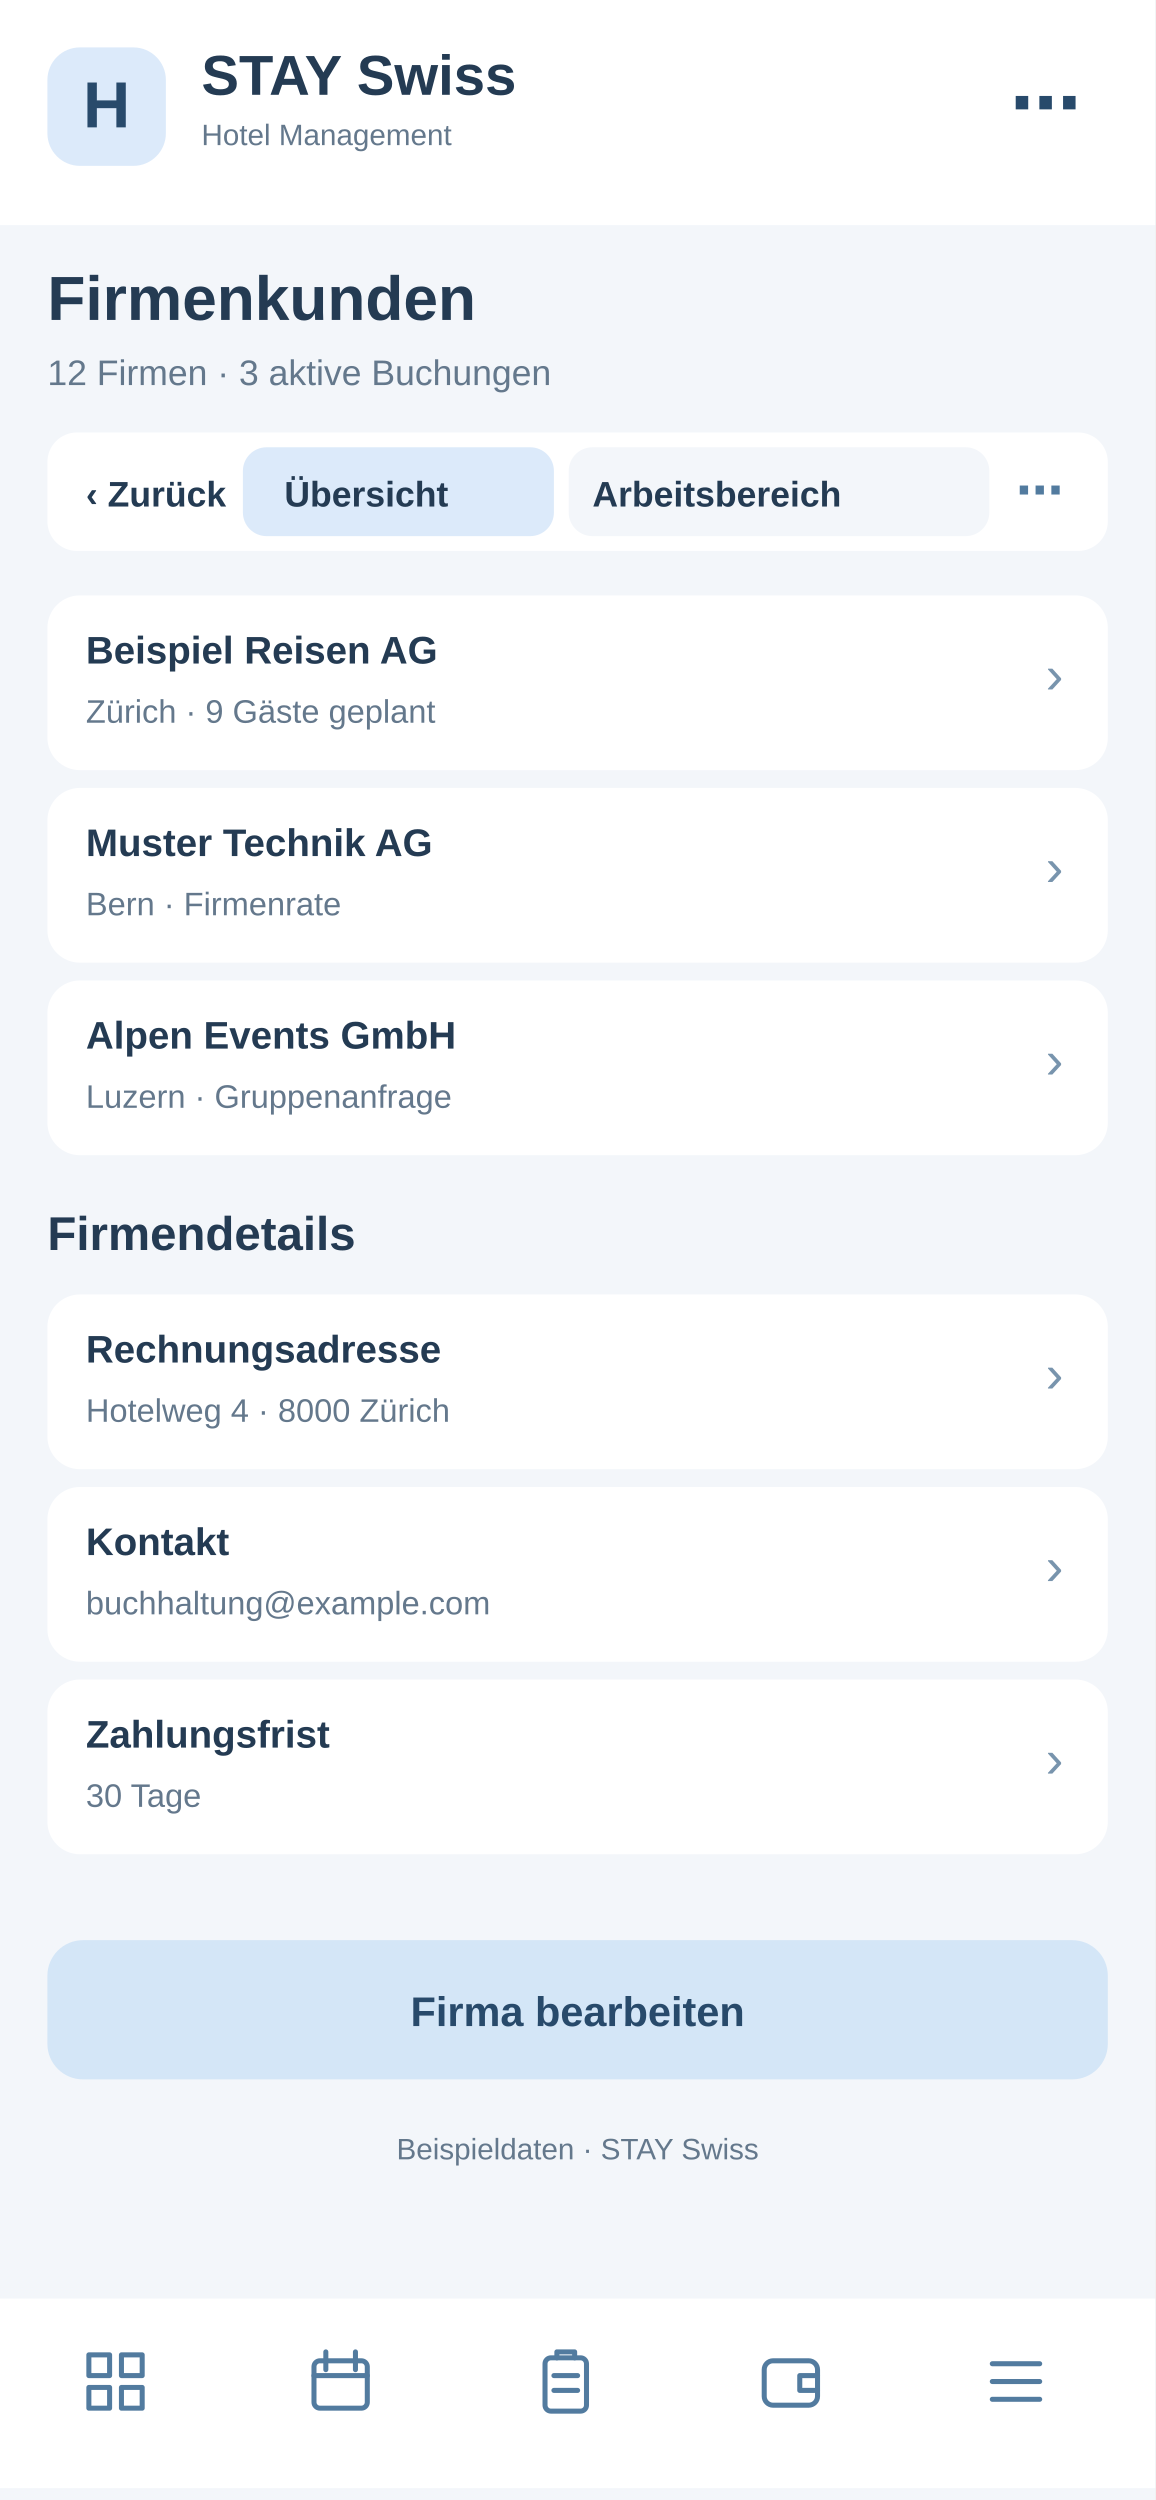
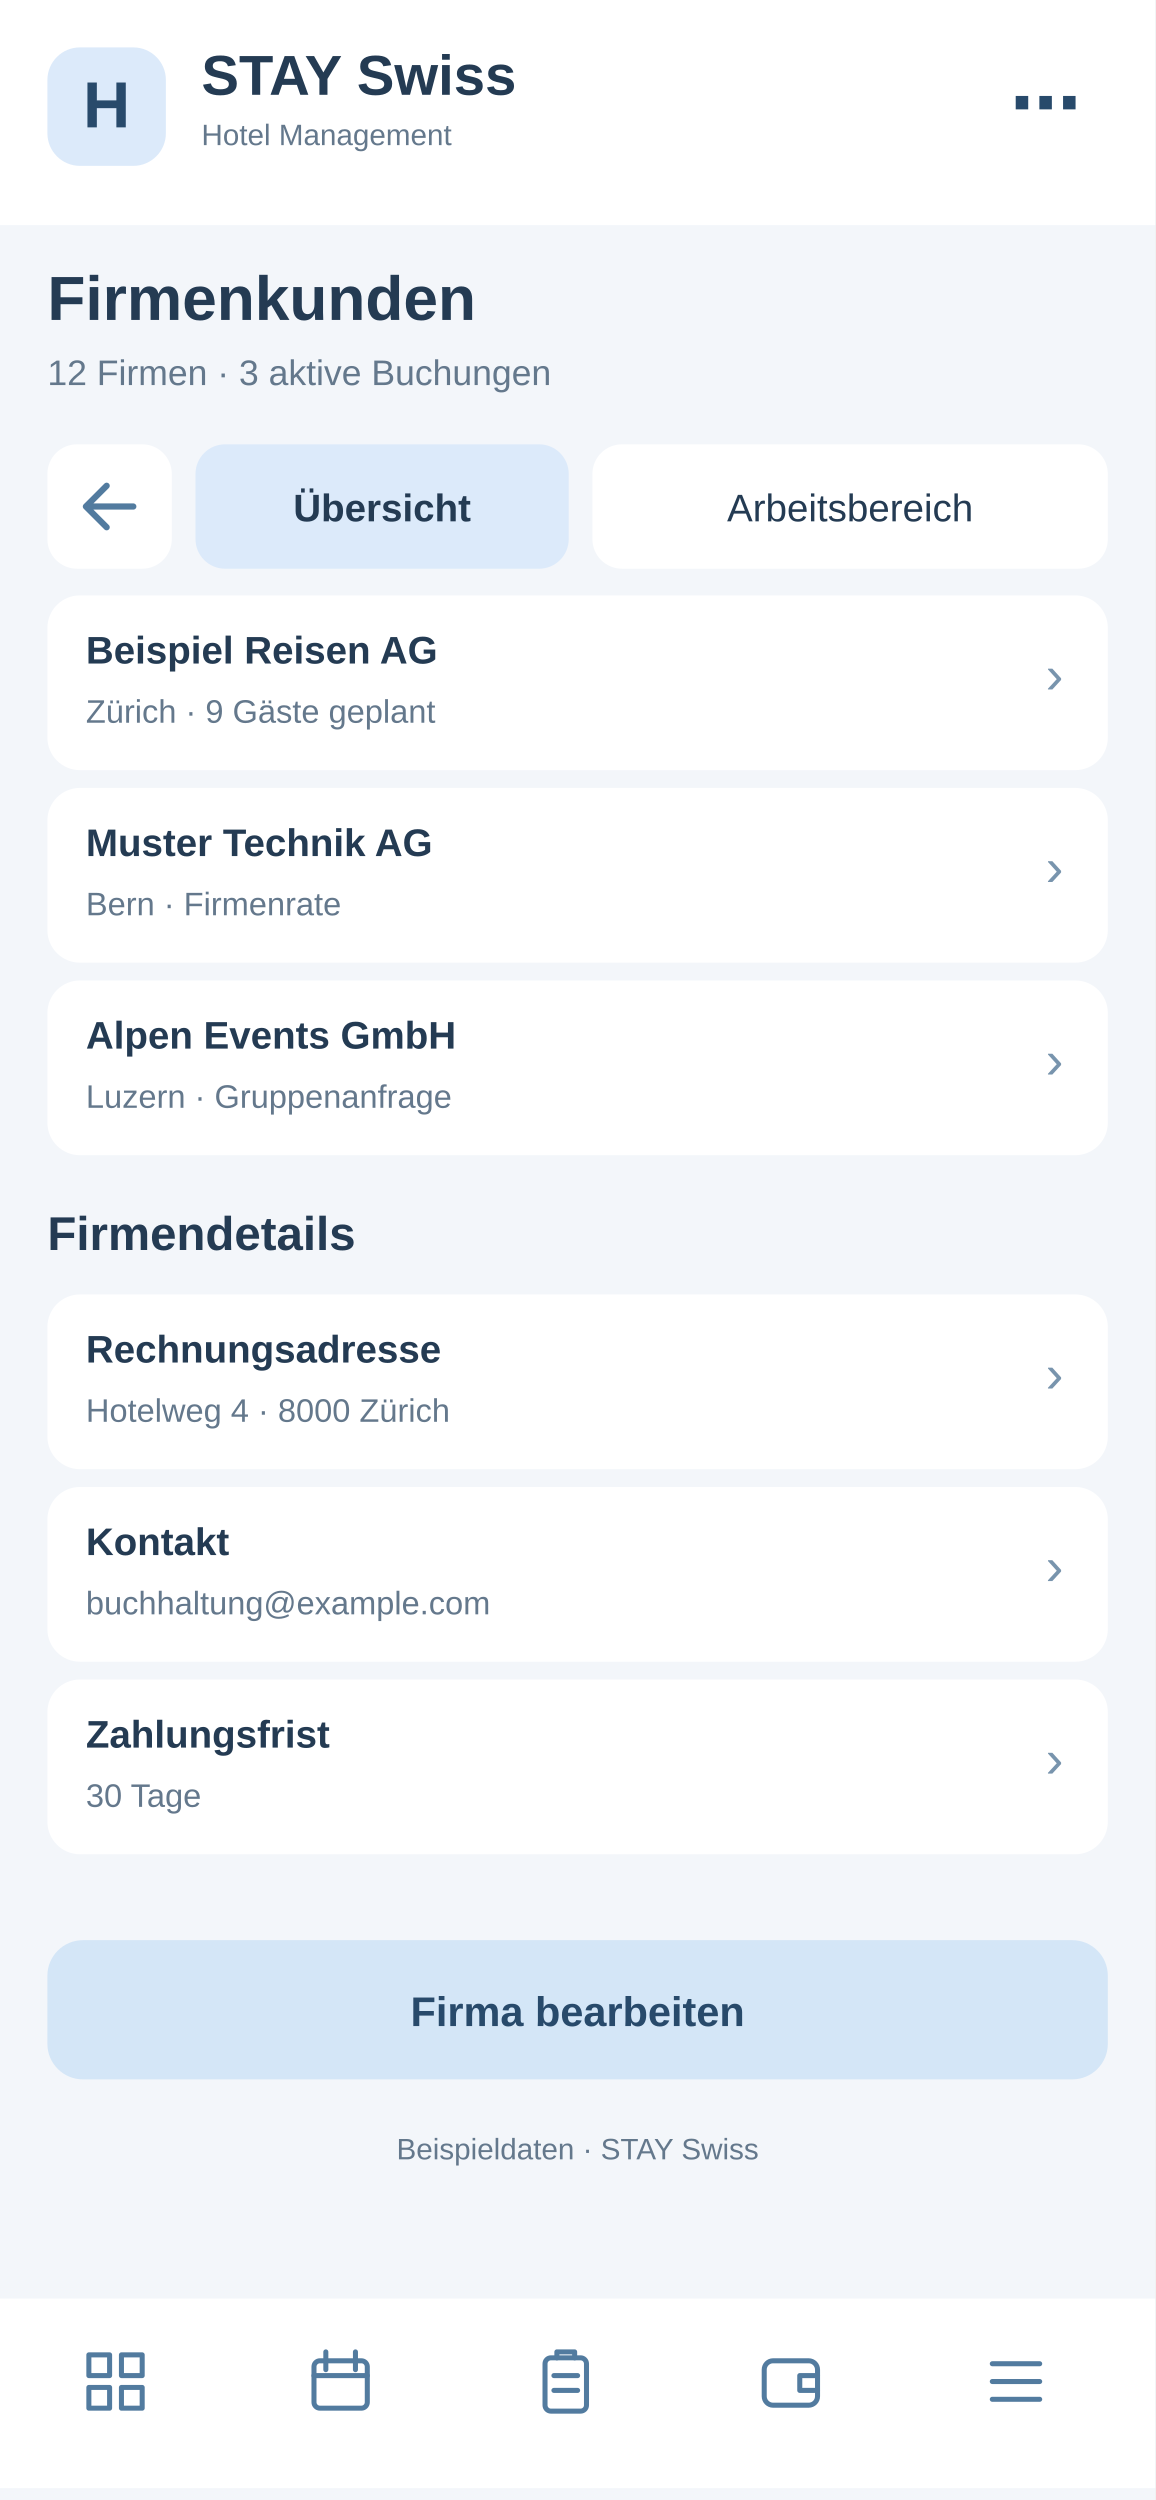
<svg xmlns="http://www.w3.org/2000/svg" width="390" height="844" viewBox="0 0 390 844">
  <style>#workspace-view{display:none}#workspace-view:target{display:inline}#workspace-view:target~#main-view{display:none}a{cursor:pointer}a:hover rect{stroke:#8fb7d8;stroke-width:1}</style>
  <g id="workspace-view">
    <rect x="0" y="0" width="390" height="844" rx="0" fill="#f3f6fa" />
    <rect x="0" y="0" width="390" height="76" rx="0" fill="#fff" />
    <rect x="16" y="16" width="40" height="40" rx="11" fill="#dceafa" />
    <text x="27" y="44" font-family="Arial,sans-serif" font-size="22" font-weight="700" fill="#284a6b">H</text>
    <text x="68" y="32" font-family="Arial,sans-serif" font-size="19" font-weight="700" fill="#243b53">STAY Swiss</text>
    <text x="68" y="49" font-family="Arial,sans-serif" font-size="10" font-weight="400" fill="#243b53">Hotel Management</text>
    <text x="16" y="108" font-family="Arial,sans-serif" font-size="21" font-weight="700" fill="#243b53">Firmenkunden</text>
    <text x="16" y="130" font-family="Arial,sans-serif" font-size="12" font-weight="400" fill="#64788c">Arbeitsbereich · Firmenkunden</text>
    <rect x="16" y="146" width="358" height="40" rx="10" fill="#fff" />
-     <g id="tabs-work">
-       <rect x="78" y="148" width="260" height="36" rx="10" fill="#fff" />
-       <a href="#main-view">
-         <rect x="82" y="151" width="105" height="30" rx="8" fill="#f3f6fa" />
-         <text x="96" y="171" font-family="Arial" font-size="12" font-weight="700" fill="#243b53">Übersicht</text>
-       </a>
-       <a href="#workspace-view">
-         <rect x="192" y="151" width="142" height="30" rx="8" fill="#dceafa" />
-         <text x="200" y="171" font-family="Arial" font-size="12" font-weight="700" fill="#243b53">Arbeitsbereich</text>
-       </a>
-     </g>
    <rect x="16" y="200" width="358" height="560" rx="16" fill="#fff" />
    <text x="30" y="231" font-family="Arial,sans-serif" font-size="19" font-weight="700" fill="#243b53">Arbeitsbereich</text>
    <text x="30" y="249" font-family="Arial,sans-serif" font-size="11" font-weight="400" fill="#64788c">Firmenkunden · Schnellaktionen</text>
    <g tabindex="0">
      <rect x="30" y="265" width="104" height="62" rx="10" fill="#f3f6fa" />
      <rect x="40" y="275" width="22" height="22" rx="6" fill="#dceafa" />
      <path d="M46 284h10m-5-5v10" stroke="#527b9f" stroke-width="1.6" stroke-linecap="round" />
      <text x="40" y="316" font-family="Arial,sans-serif" font-size="11" font-weight="700" fill="#243b53">5 Anfragen</text>
    </g>
    <g tabindex="0">
      <rect x="140" y="265" width="104" height="62" rx="10" fill="#f3f6fa" />
      <rect x="150" y="275" width="22" height="22" rx="6" fill="#dceafa" />
      <path d="M156 284h10m-5-5v10" stroke="#527b9f" stroke-width="1.6" stroke-linecap="round" />
      <text x="150" y="316" font-family="Arial,sans-serif" font-size="11" font-weight="700" fill="#243b53">2 neue</text>
    </g>
    <g tabindex="0">
      <rect x="250" y="265" width="104" height="62" rx="10" fill="#f3f6fa" />
      <rect x="260" y="275" width="22" height="22" rx="6" fill="#dceafa" />
      <path d="M266 284h10m-5-5v10" stroke="#527b9f" stroke-width="1.6" stroke-linecap="round" />
      <text x="260" y="316" font-family="Arial,sans-serif" font-size="11" font-weight="700" fill="#243b53">1 dringend</text>
    </g>
    <rect x="30" y="340" width="100" height="35" rx="8" fill="#f3f6fa" />
    <text x="38" y="362" font-family="Arial,sans-serif" font-size="11" font-weight="400" fill="#243b53">Schnellzugriff</text>
    <rect x="137" y="340" width="96" height="35" rx="8" fill="#dceafa" />
    <text x="145" y="362" font-family="Arial,sans-serif" font-size="11" font-weight="700" fill="#243b53">Einträge · 3</text>
    <rect x="240" y="340" width="96" height="35" rx="8" fill="#f3f6fa" />
    <text x="248" y="362" font-family="Arial,sans-serif" font-size="11" font-weight="400" fill="#243b53">Aufgaben · 2</text>
    <g tabindex="0">
      <rect x="334" y="341" width="31" height="30" rx="7" fill="#e5eef8" />
      <g transform="translate(339,346)" fill="none" stroke="#527b9f" stroke-width="1.8" stroke-linecap="round" stroke-linejoin="round">
        <path d="M5 5l14 14m0-14L5 19" />
      </g>
    </g>
    <rect x="30" y="389" width="200" height="36" rx="8" fill="#f3f6fa" />
    <text x="42" y="411" font-family="Arial,sans-serif" font-size="12" font-weight="400" fill="#64788c">Suche nach Eintrag …</text>
    <g tabindex="0">
      <rect x="239" y="392" width="31" height="30" rx="7" fill="#e5eef8" />
      <g transform="translate(244,397)" fill="none" stroke="#527b9f" stroke-width="1.8" stroke-linecap="round" stroke-linejoin="round">
        <path d="M4 6h16M7 12h10M10 18h4" />
      </g>
    </g>
    <g tabindex="0">
      <rect x="279" y="392" width="31" height="30" rx="7" fill="#e5eef8" />
      <g transform="translate(284,397)" fill="none" stroke="#527b9f" stroke-width="1.8" stroke-linecap="round" stroke-linejoin="round">
        <path d="M12 4v16M4 12h16" />
      </g>
    </g>
    <g tabindex="0">
      <rect x="319" y="392" width="31" height="30" rx="7" fill="#e5eef8" />
      <g transform="translate(324,397)" fill="none" stroke="#527b9f" stroke-width="1.8" stroke-linecap="round" stroke-linejoin="round">
        <path d="M5 12h2m5 0h2m5 0h2" />
      </g>
    </g>
    <rect x="30" y="438" width="330" height="30" rx="7" fill="#e5eef8" />
    <text x="42" y="458" font-family="Arial,sans-serif" font-size="12" font-weight="700" fill="#243b53">Eintrag</text>
    <text x="272" y="458" font-family="Arial,sans-serif" font-size="11" font-weight="700" fill="#243b53">Aktionen</text>
    <rect x="30" y="476" width="330" height="59" rx="8" fill="#f3f6fa" />
    <text x="42" y="498" font-family="Arial,sans-serif" font-size="13" font-weight="700" fill="#243b53">Anna Muster</text>
    <text x="42" y="518" font-family="Arial,sans-serif" font-size="11" font-weight="400" fill="#64788c">Aufenthalt · 12.–15.12.</text>
    <g tabindex="0">
      <rect x="284" y="490" width="31" height="30" rx="7" fill="#e5eef8" />
      <g transform="translate(289,495)" fill="none" stroke="#527b9f" stroke-width="1.8" stroke-linecap="round" stroke-linejoin="round">
        <path d="M4 12h16m-7-7l7 7-7 7" />
      </g>
    </g>
    <g tabindex="0">
      <rect x="322" y="490" width="31" height="30" rx="7" fill="#e5eef8" />
      <g transform="translate(327,495)" fill="none" stroke="#527b9f" stroke-width="1.8" stroke-linecap="round" stroke-linejoin="round">
        <path d="M5 12h2m5 0h2m5 0h2" />
      </g>
    </g>
    <rect x="30" y="543" width="330" height="59" rx="8" fill="#fff" />
    <text x="42" y="565" font-family="Arial,sans-serif" font-size="13" font-weight="700" fill="#243b53">Marco Frei</text>
    <text x="42" y="585" font-family="Arial,sans-serif" font-size="11" font-weight="400" fill="#64788c">Aufenthalt · 28.–30.11.</text>
    <g tabindex="0">
      <rect x="284" y="557" width="31" height="30" rx="7" fill="#e5eef8" />
      <g transform="translate(289,562)" fill="none" stroke="#527b9f" stroke-width="1.8" stroke-linecap="round" stroke-linejoin="round">
        <path d="M4 12h16m-7-7l7 7-7 7" />
      </g>
    </g>
    <g tabindex="0">
      <rect x="322" y="557" width="31" height="30" rx="7" fill="#e5eef8" />
      <g transform="translate(327,562)" fill="none" stroke="#527b9f" stroke-width="1.8" stroke-linecap="round" stroke-linejoin="round">
        <path d="M5 12h2m5 0h2m5 0h2" />
      </g>
    </g>
    <rect x="30" y="610" width="330" height="59" rx="8" fill="#f3f6fa" />
    <text x="42" y="632" font-family="Arial,sans-serif" font-size="13" font-weight="700" fill="#243b53">Julia Weber</text>
    <text x="42" y="652" font-family="Arial,sans-serif" font-size="11" font-weight="400" fill="#64788c">Stammgast · 3 Besuche</text>
    <g tabindex="0">
      <rect x="284" y="624" width="31" height="30" rx="7" fill="#e5eef8" />
      <g transform="translate(289,629)" fill="none" stroke="#527b9f" stroke-width="1.8" stroke-linecap="round" stroke-linejoin="round">
        <path d="M4 12h16m-7-7l7 7-7 7" />
      </g>
    </g>
    <g tabindex="0">
      <rect x="322" y="624" width="31" height="30" rx="7" fill="#e5eef8" />
      <g transform="translate(327,629)" fill="none" stroke="#527b9f" stroke-width="1.8" stroke-linecap="round" stroke-linejoin="round">
        <path d="M5 12h2m5 0h2m5 0h2" />
      </g>
    </g>
    <text x="30" y="708" font-family="Arial,sans-serif" font-size="11" font-weight="400" fill="#64788c">3 Einträge · Seite 1 von 1</text>
    <rect x="227" y="684" width="62" height="33" rx="8" fill="#f3f6fa" />
    <text x="240" y="705" font-family="Arial,sans-serif" font-size="12" font-weight="700" fill="#243b53">PDF</text>
    <rect x="297" y="684" width="62" height="33" rx="8" fill="#f3f6fa" />
    <text x="311" y="705" font-family="Arial,sans-serif" font-size="12" font-weight="700" fill="#243b53">CSV</text>
    <text x="30" y="741" font-family="Arial,sans-serif" font-size="10" font-weight="400" fill="#64788c">Ansicht: Einträge · Beispielwerte</text>
    <rect x="0" y="776" width="390" height="64" fill="#fff" rx="0" />
    <g transform="translate(27,792)" fill="none" stroke="#527b9f" stroke-width="1.7" stroke-linejoin="round" stroke-linecap="round">
      <path d="M3 3h7v7H3zM14 3h7v7h-7zM3 14h7v7H3zM14 14h7v7h-7z" />
    </g>
    <g transform="translate(103,792)" fill="none" stroke="#527b9f" stroke-width="1.7" stroke-linejoin="round" stroke-linecap="round">
      <rect x="3" y="5" width="18" height="16" rx="2" />
      <path d="M7 2v6M17 2v6M3 10h18" />
    </g>
    <g transform="translate(179,792)" fill="none" stroke="#527b9f" stroke-width="1.7" stroke-linejoin="round" stroke-linecap="round">
      <rect x="5" y="4" width="14" height="18" rx="2" />
      <path d="M9 4V2h6v2M8 10h8M8 15h8" />
    </g>
    <g transform="translate(255,792)" fill="none" stroke="#527b9f" stroke-width="1.7" stroke-linejoin="round" stroke-linecap="round">
      <rect x="3" y="5" width="18" height="15" rx="3" />
      <path d="M21 10h-6v5h6" />
    </g>
    <g transform="translate(331,792)" fill="none" stroke="#527b9f" stroke-width="1.7" stroke-linejoin="round" stroke-linecap="round">
      <path d="M4 6h16M4 12h16M4 18h16" />
+     </g>
+     <g id="navigation-work">
+       <a href="#main-view">
+         <rect x="16" y="150" width="42" height="42" rx="10" fill="#fff" />
+         <g transform="translate(27,161)" stroke="#527b9f" stroke-width="2.1" stroke-linecap="round" stroke-linejoin="round" fill="none">
+           <path d="M18 10H2m0 0l7-7m-7 7l7 7" />
+         </g>
+       </a>
+       <a href="#main-view">
+         <rect x="66" y="150" width="126" height="42" rx="10" fill="#fff" />
+         <text x="129" y="176" text-anchor="middle" font-family="Arial,sans-serif" font-size="13" font-weight="500" fill="#243b53">Übersicht</text>
+       </a>
+       <a href="#workspace-view">
+         <rect x="200" y="150" width="174" height="42" rx="10" fill="#dceafa" />
+         <text x="287" y="176" text-anchor="middle" font-family="Arial,sans-serif" font-size="13" font-weight="700" fill="#243b53">Arbeitsbereich</text>
+       </a>
    </g>
  </g>
  <g id="main-view">
    <rect x="0" y="0" width="390" height="844" fill="#f3f6fa" rx="0" />
    <rect x="0" y="0" width="390" height="76" fill="#fff" rx="0" />
    <rect x="16" y="16" width="40" height="40" fill="#dceafa" rx="11" />
    <text x="36" y="43" font-family="Arial,sans-serif" font-size="22" font-weight="700" fill="#284a6b" text-anchor="middle">H</text>
    <text x="68" y="32" font-family="Arial,sans-serif" font-size="19" font-weight="700" fill="#243b53" text-anchor="start">STAY Swiss</text>
    <text x="68" y="49" font-family="Arial,sans-serif" font-size="10" font-weight="400" fill="#64788c" text-anchor="start">Hotel Management</text>
    <text x="365" y="43" font-family="Arial,sans-serif" font-size="24" font-weight="700" fill="#284a6b" text-anchor="end">⋯</text>
    <text x="16" y="108" font-family="Arial,sans-serif" font-size="21" font-weight="700" fill="#243b53" text-anchor="start">Firmenkunden</text>
    <text x="16" y="130" font-family="Arial,sans-serif" font-size="12" font-weight="400" fill="#64788c" text-anchor="start">12 Firmen · 3 aktive Buchungen</text>
-     <rect x="16" y="146" width="358" height="40" fill="#fff" rx="10" />
-     <text x="29" y="171" font-family="Arial,sans-serif" font-size="12" font-weight="700" fill="#243b53" text-anchor="start">‹  Zurück</text>
-     <text x="359" y="171" font-family="Arial,sans-serif" font-size="16" font-weight="700" fill="#527b9f" text-anchor="end">⌕   ⋯</text>
    <rect x="16" y="201" width="358" height="59" fill="#fff" rx="11" />
    <text x="29" y="224" font-family="Arial,sans-serif" font-size="13" font-weight="700" fill="#243b53" text-anchor="start">Beispiel Reisen AG</text>
    <text x="29" y="244" font-family="Arial,sans-serif" font-size="11" font-weight="400" fill="#64788c" text-anchor="start">Zürich · 9 Gäste geplant</text>
    <text x="359" y="234" font-family="Arial,sans-serif" font-size="18" font-weight="400" fill="#7894ad" text-anchor="end">›</text>
    <rect x="16" y="266" width="358" height="59" fill="#fff" rx="11" />
    <text x="29" y="289" font-family="Arial,sans-serif" font-size="13" font-weight="700" fill="#243b53" text-anchor="start">Muster Technik AG</text>
    <text x="29" y="309" font-family="Arial,sans-serif" font-size="11" font-weight="400" fill="#64788c" text-anchor="start">Bern · Firmenrate</text>
    <text x="359" y="299" font-family="Arial,sans-serif" font-size="18" font-weight="400" fill="#7894ad" text-anchor="end">›</text>
    <rect x="16" y="331" width="358" height="59" fill="#fff" rx="11" />
    <text x="29" y="354" font-family="Arial,sans-serif" font-size="13" font-weight="700" fill="#243b53" text-anchor="start">Alpen Events GmbH</text>
    <text x="29" y="374" font-family="Arial,sans-serif" font-size="11" font-weight="400" fill="#64788c" text-anchor="start">Luzern · Gruppenanfrage</text>
    <text x="359" y="364" font-family="Arial,sans-serif" font-size="18" font-weight="400" fill="#7894ad" text-anchor="end">›</text>
    <text x="16" y="422" font-family="Arial,sans-serif" font-size="16" font-weight="700" fill="#243b53" text-anchor="start">Firmendetails</text>
    <rect x="16" y="437" width="358" height="59" fill="#fff" rx="11" />
    <text x="29" y="460" font-family="Arial,sans-serif" font-size="13" font-weight="700" fill="#243b53" text-anchor="start">Rechnungsadresse</text>
    <text x="29" y="480" font-family="Arial,sans-serif" font-size="11" font-weight="400" fill="#64788c" text-anchor="start">Hotelweg 4 · 8000 Zürich</text>
    <text x="359" y="470" font-family="Arial,sans-serif" font-size="18" font-weight="400" fill="#7894ad" text-anchor="end">›</text>
    <rect x="16" y="502" width="358" height="59" fill="#fff" rx="11" />
    <text x="29" y="525" font-family="Arial,sans-serif" font-size="13" font-weight="700" fill="#243b53" text-anchor="start">Kontakt</text>
    <text x="29" y="545" font-family="Arial,sans-serif" font-size="11" font-weight="400" fill="#64788c" text-anchor="start">buchhaltung@example.com</text>
    <text x="359" y="535" font-family="Arial,sans-serif" font-size="18" font-weight="400" fill="#7894ad" text-anchor="end">›</text>
    <rect x="16" y="567" width="358" height="59" fill="#fff" rx="11" />
    <text x="29" y="590" font-family="Arial,sans-serif" font-size="13" font-weight="700" fill="#243b53" text-anchor="start">Zahlungsfrist</text>
    <text x="29" y="610" font-family="Arial,sans-serif" font-size="11" font-weight="400" fill="#64788c" text-anchor="start">30 Tage</text>
    <text x="359" y="600" font-family="Arial,sans-serif" font-size="18" font-weight="400" fill="#7894ad" text-anchor="end">›</text>
    <rect x="16" y="655" width="358" height="47" fill="#d4e6f7" rx="12" />
    <text x="195" y="684" font-family="Arial,sans-serif" font-size="14" font-weight="700" fill="#284a6b" text-anchor="middle">Firma bearbeiten</text>
    <text x="195" y="729" font-family="Arial,sans-serif" font-size="10" font-weight="400" fill="#64788c" text-anchor="middle">Beispieldaten · STAY Swiss</text>
    <rect x="0" y="776" width="390" height="64" fill="#fff" rx="0" />
    <g transform="translate(27,792)" fill="none" stroke="#527b9f" stroke-width="1.7" stroke-linejoin="round" stroke-linecap="round">
      <path d="M3 3h7v7H3zM14 3h7v7h-7zM3 14h7v7H3zM14 14h7v7h-7z" />
    </g>
    <g transform="translate(103,792)" fill="none" stroke="#527b9f" stroke-width="1.7" stroke-linejoin="round" stroke-linecap="round">
      <rect x="3" y="5" width="18" height="16" rx="2" />
      <path d="M7 2v6M17 2v6M3 10h18" />
    </g>
    <g transform="translate(179,792)" fill="none" stroke="#527b9f" stroke-width="1.7" stroke-linejoin="round" stroke-linecap="round">
      <rect x="5" y="4" width="14" height="18" rx="2" />
      <path d="M9 4V2h6v2M8 10h8M8 15h8" />
    </g>
    <g transform="translate(255,792)" fill="none" stroke="#527b9f" stroke-width="1.7" stroke-linejoin="round" stroke-linecap="round">
      <rect x="3" y="5" width="18" height="15" rx="3" />
      <path d="M21 10h-6v5h6" />
    </g>
    <g transform="translate(331,792)" fill="none" stroke="#527b9f" stroke-width="1.7" stroke-linejoin="round" stroke-linecap="round">
      <path d="M4 6h16M4 12h16M4 18h16" />
    </g>
-     <g id="tabs-main">
-       <rect x="78" y="148" width="260" height="36" rx="10" fill="#fff" />
+     <g id="navigation-main">
+       <a href="../01-dashboard.svg">
+         <rect x="16" y="150" width="42" height="42" rx="10" fill="#fff" />
+         <g transform="translate(27,161)" stroke="#527b9f" stroke-width="2.1" stroke-linecap="round" stroke-linejoin="round" fill="none">
+           <path d="M18 10H2m0 0l7-7m-7 7l7 7" />
+         </g>
+       </a>
      <a href="#main-view">
-         <rect x="82" y="151" width="105" height="30" rx="8" fill="#dceafa" />
-         <text x="96" y="171" font-family="Arial" font-size="12" font-weight="700" fill="#243b53">Übersicht</text>
+         <rect x="66" y="150" width="126" height="42" rx="10" fill="#dceafa" />
+         <text x="129" y="176" text-anchor="middle" font-family="Arial,sans-serif" font-size="13" font-weight="700" fill="#243b53">Übersicht</text>
      </a>
      <a href="#workspace-view">
-         <rect x="192" y="151" width="142" height="30" rx="8" fill="#f3f6fa" />
-         <text x="200" y="171" font-family="Arial" font-size="12" font-weight="700" fill="#243b53">Arbeitsbereich</text>
+         <rect x="200" y="150" width="174" height="42" rx="10" fill="#fff" />
+         <text x="287" y="176" text-anchor="middle" font-family="Arial,sans-serif" font-size="13" font-weight="500" fill="#243b53">Arbeitsbereich</text>
      </a>
    </g>
  </g>
</svg>
